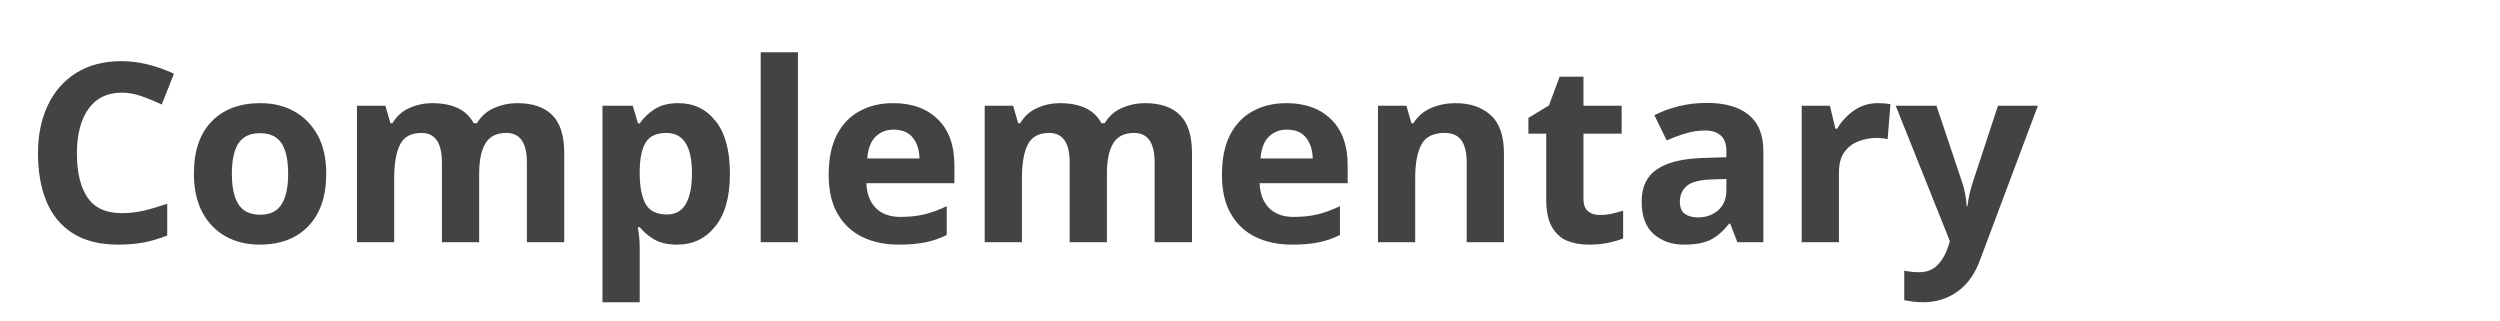
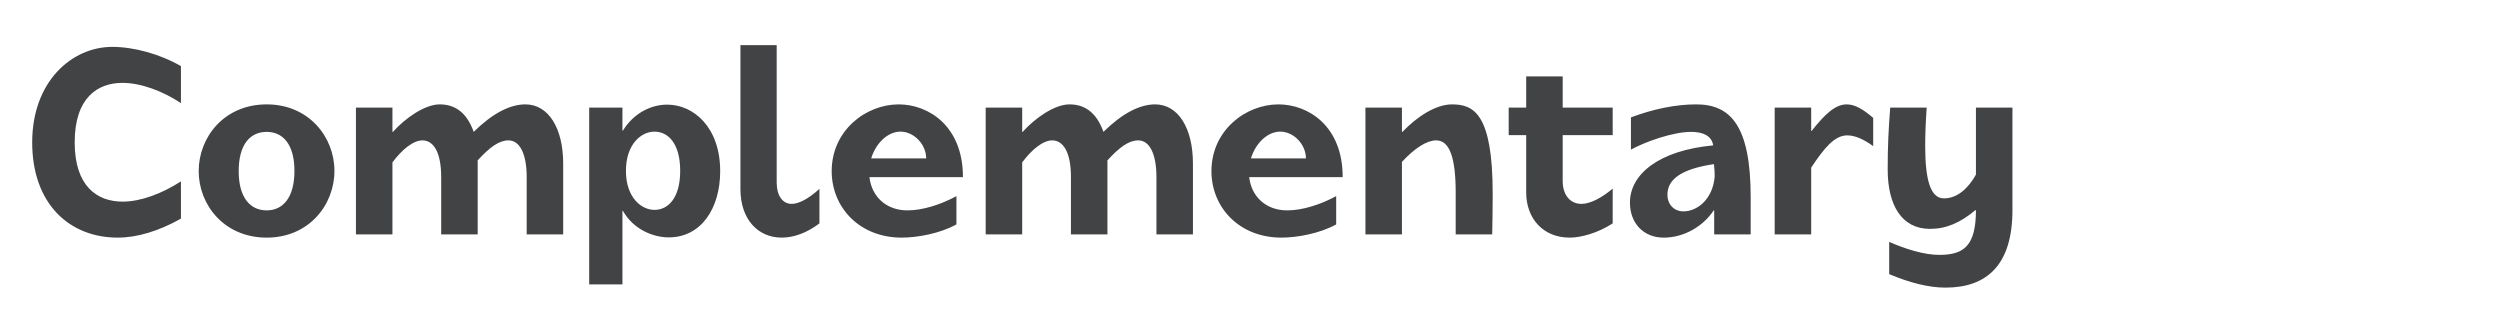
- <svg xmlns="http://www.w3.org/2000/svg" width="320" height="41">
-   <text fill="#424345" fill-rule="evenodd" font-family="Verruckt-046-TextBold, Verruckt-046" font-size="32" font-weight="bold">
-     <tspan x="3" y="31">Complementary</tspan>
-   </text>
+ <svg xmlns="http://www.w3.org/2000/svg" width="320" height="40">
+   <g fill="#424345" fill-rule="nonzero">
+     <path d="M15.064 30.416c2.528 0 5.312-.864 8.096-2.432v-4.768c-2.432 1.568-5.152 2.592-7.456 2.592-3.264 0-6.144-1.952-6.144-7.584 0-5.728 2.944-7.616 6.112-7.616 2.368 0 5.184 1.056 7.488 2.592V8.464C20.44 6.896 17.112 6 14.36 6 9.24 6 4.12 10.384 4.12 18.224c0 7.904 4.8 12.192 10.944 12.192ZM34.136 30.416c5.408 0 8.672-4.192 8.672-8.544 0-4.32-3.264-8.512-8.672-8.512-5.44 0-8.704 4.192-8.704 8.544 0 4.32 3.264 8.512 8.704 8.512Zm-3.584-8.512c0-3.424 1.472-5.024 3.584-5.024 2.08 0 3.552 1.6 3.552 4.992 0 3.424-1.472 5.056-3.552 5.056-2.112 0-3.584-1.632-3.584-5.024ZM45.56 30h4.672v-9.216c1.216-1.632 2.656-2.816 3.84-2.816 1.376 0 2.4 1.44 2.4 4.704V30h4.672v-9.472c1.536-1.696 2.752-2.56 3.936-2.56 1.472 0 2.336 1.76 2.336 4.704V30h4.672v-9.056c0-4.544-1.888-7.584-4.832-7.584-2.016 0-4.256 1.184-6.624 3.52-.896-2.528-2.432-3.52-4.352-3.52-1.92 0-4.448 1.792-5.984 3.52h-.064v-3.104H45.56V30ZM75.416 36.4h4.256v-9.408h.064c1.376 2.432 3.936 3.392 5.856 3.392 4.16 0 6.592-3.712 6.592-8.48 0-5.6-3.392-8.512-6.784-8.512-2.208 0-4.384 1.216-5.664 3.328h-.064v-2.944h-4.256V36.4Zm4.704-14.528c0-3.456 1.984-5.024 3.648-5.024 1.792 0 3.296 1.568 3.296 5.024 0 3.424-1.504 4.992-3.296 4.992-1.664 0-3.648-1.568-3.648-4.992ZM100.056 30.416c1.536 0 3.232-.608 4.832-1.824v-4.416c-1.344 1.216-2.592 1.92-3.552 1.92-1.184 0-1.92-1.088-1.92-2.72v-17.6h-4.64v18.432c0 3.936 2.304 6.208 5.28 6.208ZM115.416 30.416c2.016 0 4.96-.544 7.008-1.696v-3.616c-2.016 1.088-4.32 1.824-6.272 1.824-2.72 0-4.576-1.76-4.864-4.256h11.968c0-6.592-4.448-9.312-8.224-9.312-4.192 0-8.576 3.328-8.576 8.544 0 4.64 3.552 8.512 8.96 8.512Zm-3.904-10.144c.608-1.984 2.144-3.424 3.744-3.424 1.76 0 3.296 1.664 3.296 3.424h-7.04ZM126.168 30h4.672v-9.216c1.216-1.632 2.656-2.816 3.84-2.816 1.376 0 2.4 1.44 2.4 4.704V30h4.672v-9.472c1.536-1.696 2.752-2.56 3.936-2.56 1.472 0 2.336 1.76 2.336 4.704V30h4.672v-9.056c0-4.544-1.888-7.584-4.832-7.584-2.016 0-4.256 1.184-6.624 3.52-.896-2.528-2.432-3.52-4.352-3.52-1.92 0-4.448 1.792-5.984 3.52h-.064v-3.104h-4.672V30ZM164.024 30.416c2.016 0 4.96-.544 7.008-1.696v-3.616c-2.016 1.088-4.32 1.824-6.272 1.824-2.72 0-4.576-1.76-4.864-4.256h11.968c0-6.592-4.448-9.312-8.224-9.312-4.192 0-8.576 3.328-8.576 8.544 0 4.64 3.552 8.512 8.96 8.512Zm-3.904-10.144c.608-1.984 2.144-3.424 3.744-3.424 1.76 0 3.296 1.664 3.296 3.424h-7.04ZM174.776 30h4.672v-9.28c1.664-1.792 3.2-2.752 4.384-2.752 1.76 0 2.496 2.336 2.496 6.688V30H191c.032-1.632.064-3.072.064-5.216 0-10.304-2.464-11.424-5.216-11.424-2.08 0-4.512 1.6-6.336 3.52h-.064v-3.104h-4.672V30ZM200.92 30.416c1.44 0 3.584-.576 5.504-1.824v-4.448c-1.376 1.152-2.848 1.952-4 1.952-1.408 0-2.4-1.088-2.4-2.944v-5.856h6.4v-3.52h-6.4v-4h-4.672v4h-2.24v3.52h2.24v7.328c0 3.36 2.176 5.792 5.568 5.792ZM212.952 30.416c2.592 0 5.056-1.44 6.4-3.488h.064V30h4.672v-4.736c0-9.248-2.624-11.904-6.976-11.904-2.656 0-5.536.608-8.352 1.664v4.128c1.792-.992 5.344-2.272 7.712-2.272 1.472 0 2.624.48 2.816 1.728-6.88.64-10.656 3.648-10.656 7.328 0 2.624 1.728 4.48 4.32 4.48Zm.48-5.504c0-1.856 1.6-3.264 5.952-3.904.064.544.096 1.056.096 1.6-.256 2.944-2.272 4.448-4 4.448-1.184 0-2.048-.864-2.048-2.144ZM227.16 30h4.672v-8.544c1.696-2.56 3.008-4.128 4.608-4.128.96 0 2.048.448 3.328 1.376v-3.616c-1.344-1.152-2.368-1.728-3.392-1.728-1.408 0-2.72 1.152-4.48 3.392h-.064v-2.976h-4.672V30ZM249.016 36.816c5.312 0 8.576-2.912 8.576-9.92v-13.12h-4.672v8.576c-1.024 1.824-2.432 3.04-4.096 3.04-1.728 0-2.4-2.368-2.4-6.72 0-1.344.064-3.104.192-4.896h-4.672c-.224 3.04-.32 4.896-.32 7.936 0 4.544 1.792 7.584 5.408 7.584 2.112 0 3.904-.8 5.824-2.4h.064c0 4.672-1.632 5.728-4.704 5.728-1.92 0-4.288-.736-6.4-1.664v4.128c2.656 1.12 5.088 1.728 7.2 1.728Z" />
+   </g>
</svg>
